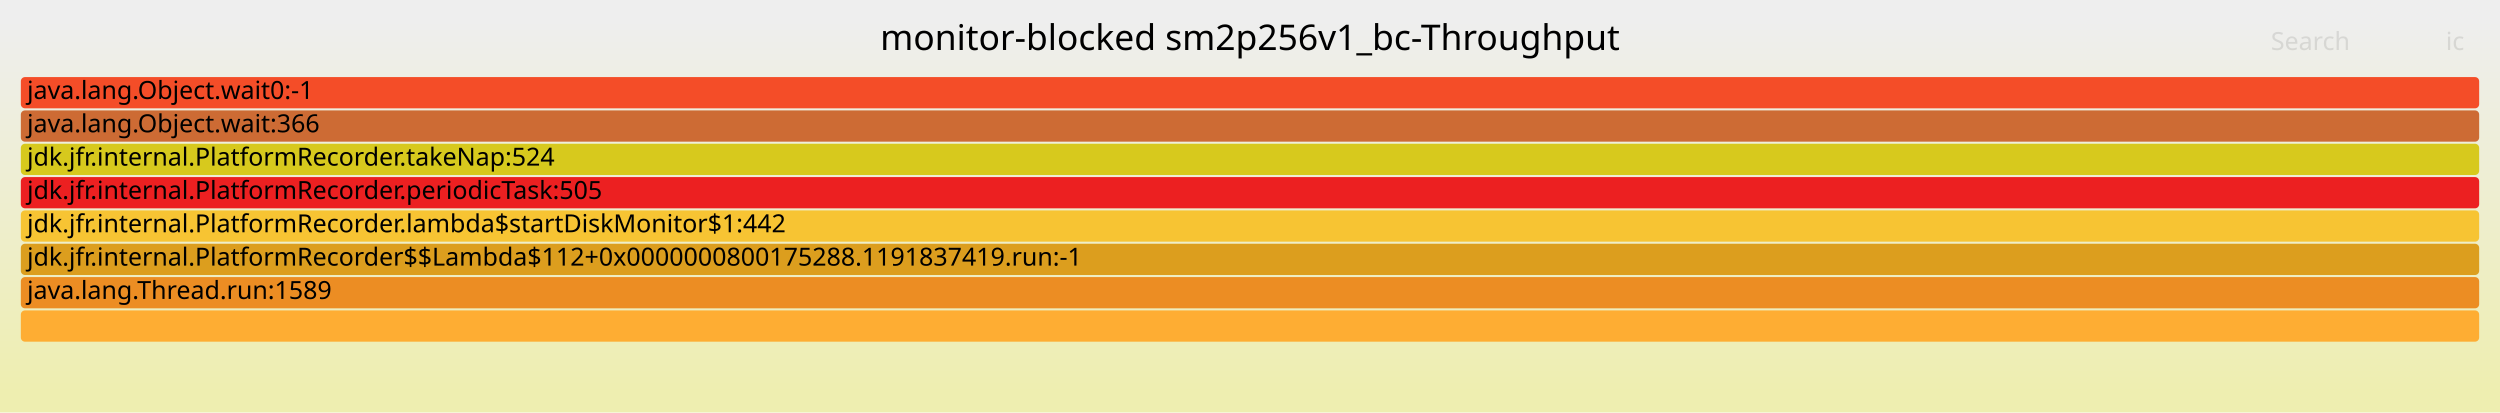
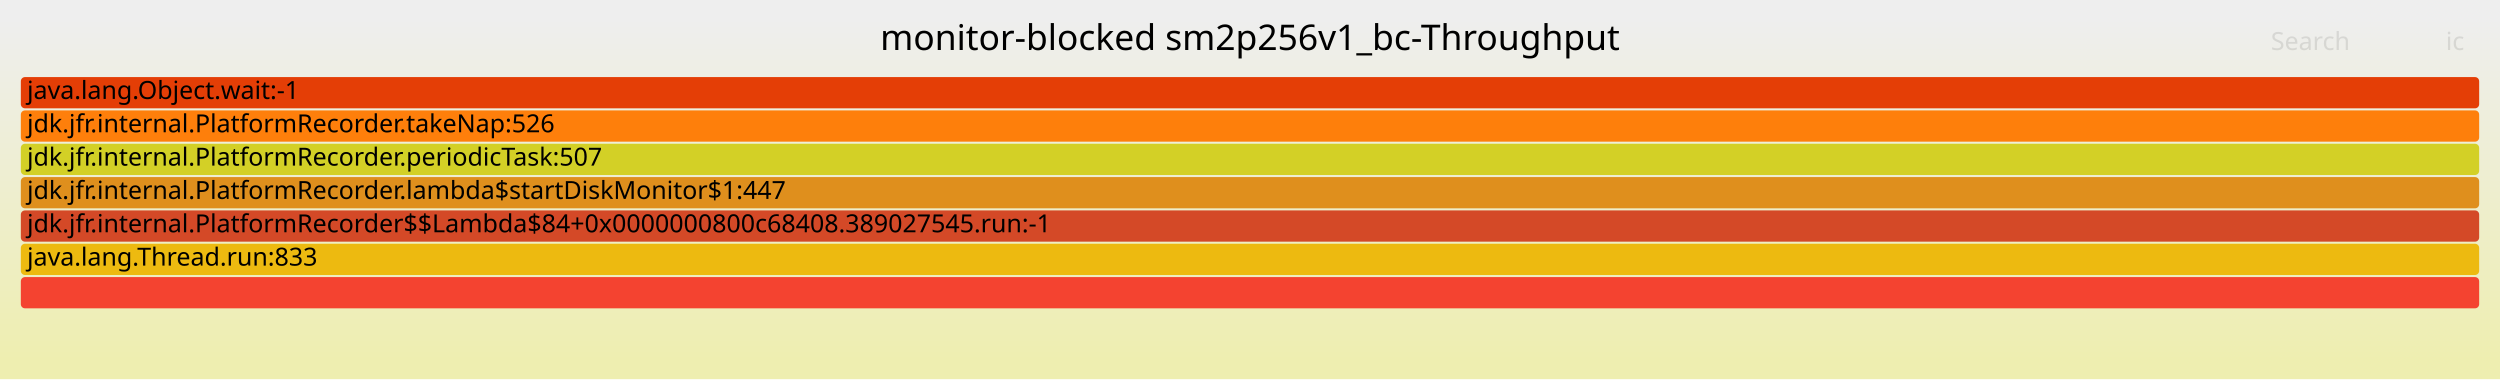
- <svg xmlns="http://www.w3.org/2000/svg" version="1.1" width="1200" height="198" viewBox="0 0 1200 198">
+ <svg xmlns="http://www.w3.org/2000/svg" version="1.1" width="1200" height="182" viewBox="0 0 1200 182">
  <defs>
    <linearGradient id="background" y1="0" y2="1" x1="0" x2="0">
      <stop stop-color="#eeeeee" offset="5%" />
      <stop stop-color="#eeeeb0" offset="95%" />
    </linearGradient>
  </defs>
  <style type="text/css">
	text { font-family:Verdana; font-size:12px; fill:rgb(0,0,0); }
	#search, #ignorecase { opacity:0.1; cursor:pointer; }
	#search:hover, #search.show, #ignorecase:hover, #ignorecase.show { opacity:1; }
	#subtitle { text-anchor:middle; font-color:rgb(160,160,160); }
	#title { text-anchor:middle; font-size:17px}
	#unzoom { cursor:pointer; }
	#frames &gt; *:hover { stroke:black; stroke-width:0.5; cursor:pointer; }
	.hide { display:none; }
	.parent { opacity:0.5; }
</style>
-   <rect x="0.0" y="0" width="1200.0" height="198.0" fill="url(#background)" />
+   <rect x="0.0" y="0" width="1200.0" height="182.0" fill="url(#background)" />
  <text id="title" x="600.00" y="24">monitor-blocked sm2p256v1_bc-Throughput</text>
-   <text id="details" x="10.00" y="181"> </text>
+   <text id="details" x="10.00" y="165"> </text>
  <text id="unzoom" x="10.00" y="24" class="hide">Reset Zoom</text>
  <text id="search" x="1090.00" y="24">Search</text>
  <text id="ignorecase" x="1174.00" y="24">ic</text>
-   <text id="matched" x="1090.00" y="181"> </text>
+   <text id="matched" x="1090.00" y="165"> </text>
  <g id="frames">
    <g>
-       <rect x="10.0" y="149" width="1180.0" height="15.0" fill="rgb(254,173,51)" rx="2" ry="2" />
-       <text x="13.00" y="159.5" />
+       <rect x="10.0" y="117" width="1180.0" height="15.0" fill="rgb(237,186,16)" rx="2" ry="2" />
+       <text x="13.00" y="127.5">java.lang.Thread.run:833</text>
    </g>
    <g>
-       <rect x="10.0" y="85" width="1180.0" height="15.0" fill="rgb(236,32,33)" rx="2" ry="2" />
-       <text x="13.00" y="95.5">jdk.jfr.internal.PlatformRecorder.periodicTask:505</text>
+       <rect x="10.0" y="37" width="1180.0" height="15.0" fill="rgb(228,62,6)" rx="2" ry="2" />
+       <text x="13.00" y="47.5">java.lang.Object.wait:-1</text>
    </g>
    <g>
-       <rect x="10.0" y="101" width="1180.0" height="15.0" fill="rgb(247,196,51)" rx="2" ry="2" />
-       <text x="13.00" y="111.5">jdk.jfr.internal.PlatformRecorder.lambda$startDiskMonitor$1:442</text>
+       <rect x="10.0" y="85" width="1180.0" height="15.0" fill="rgb(223,143,29)" rx="2" ry="2" />
+       <text x="13.00" y="95.5">jdk.jfr.internal.PlatformRecorder.lambda$startDiskMonitor$1:447</text>
    </g>
    <g>
-       <rect x="10.0" y="37" width="1180.0" height="15.0" fill="rgb(244,77,40)" rx="2" ry="2" />
-       <text x="13.00" y="47.5">java.lang.Object.wait0:-1</text>
+       <rect x="10.0" y="53" width="1180.0" height="15.0" fill="rgb(254,127,11)" rx="2" ry="2" />
+       <text x="13.00" y="63.5">jdk.jfr.internal.PlatformRecorder.takeNap:526</text>
    </g>
    <g>
-       <rect x="10.0" y="117" width="1180.0" height="15.0" fill="rgb(220,158,30)" rx="2" ry="2" />
-       <text x="13.00" y="127.5">jdk.jfr.internal.PlatformRecorder$$Lambda$112+0x0000000800175288.1191837419.run:-1</text>
+       <rect x="10.0" y="101" width="1180.0" height="15.0" fill="rgb(212,73,39)" rx="2" ry="2" />
+       <text x="13.00" y="111.5">jdk.jfr.internal.PlatformRecorder$$Lambda$84+0x0000000800c68408.389027545.run:-1</text>
    </g>
    <g>
-       <rect x="10.0" y="69" width="1180.0" height="15.0" fill="rgb(215,201,29)" rx="2" ry="2" />
-       <text x="13.00" y="79.5">jdk.jfr.internal.PlatformRecorder.takeNap:524</text>
+       <rect x="10.0" y="133" width="1180.0" height="15.0" fill="rgb(244,67,48)" rx="2" ry="2" />
+       <text x="13.00" y="143.5" />
    </g>
    <g>
-       <rect x="10.0" y="53" width="1180.0" height="15.0" fill="rgb(205,107,52)" rx="2" ry="2" />
-       <text x="13.00" y="63.5">java.lang.Object.wait:366</text>
-     </g>
-     <g>
-       <rect x="10.0" y="133" width="1180.0" height="15.0" fill="rgb(236,141,35)" rx="2" ry="2" />
-       <text x="13.00" y="143.5">java.lang.Thread.run:1589</text>
+       <rect x="10.0" y="69" width="1180.0" height="15.0" fill="rgb(211,208,38)" rx="2" ry="2" />
+       <text x="13.00" y="79.5">jdk.jfr.internal.PlatformRecorder.periodicTask:507</text>
    </g>
  </g>
</svg>
